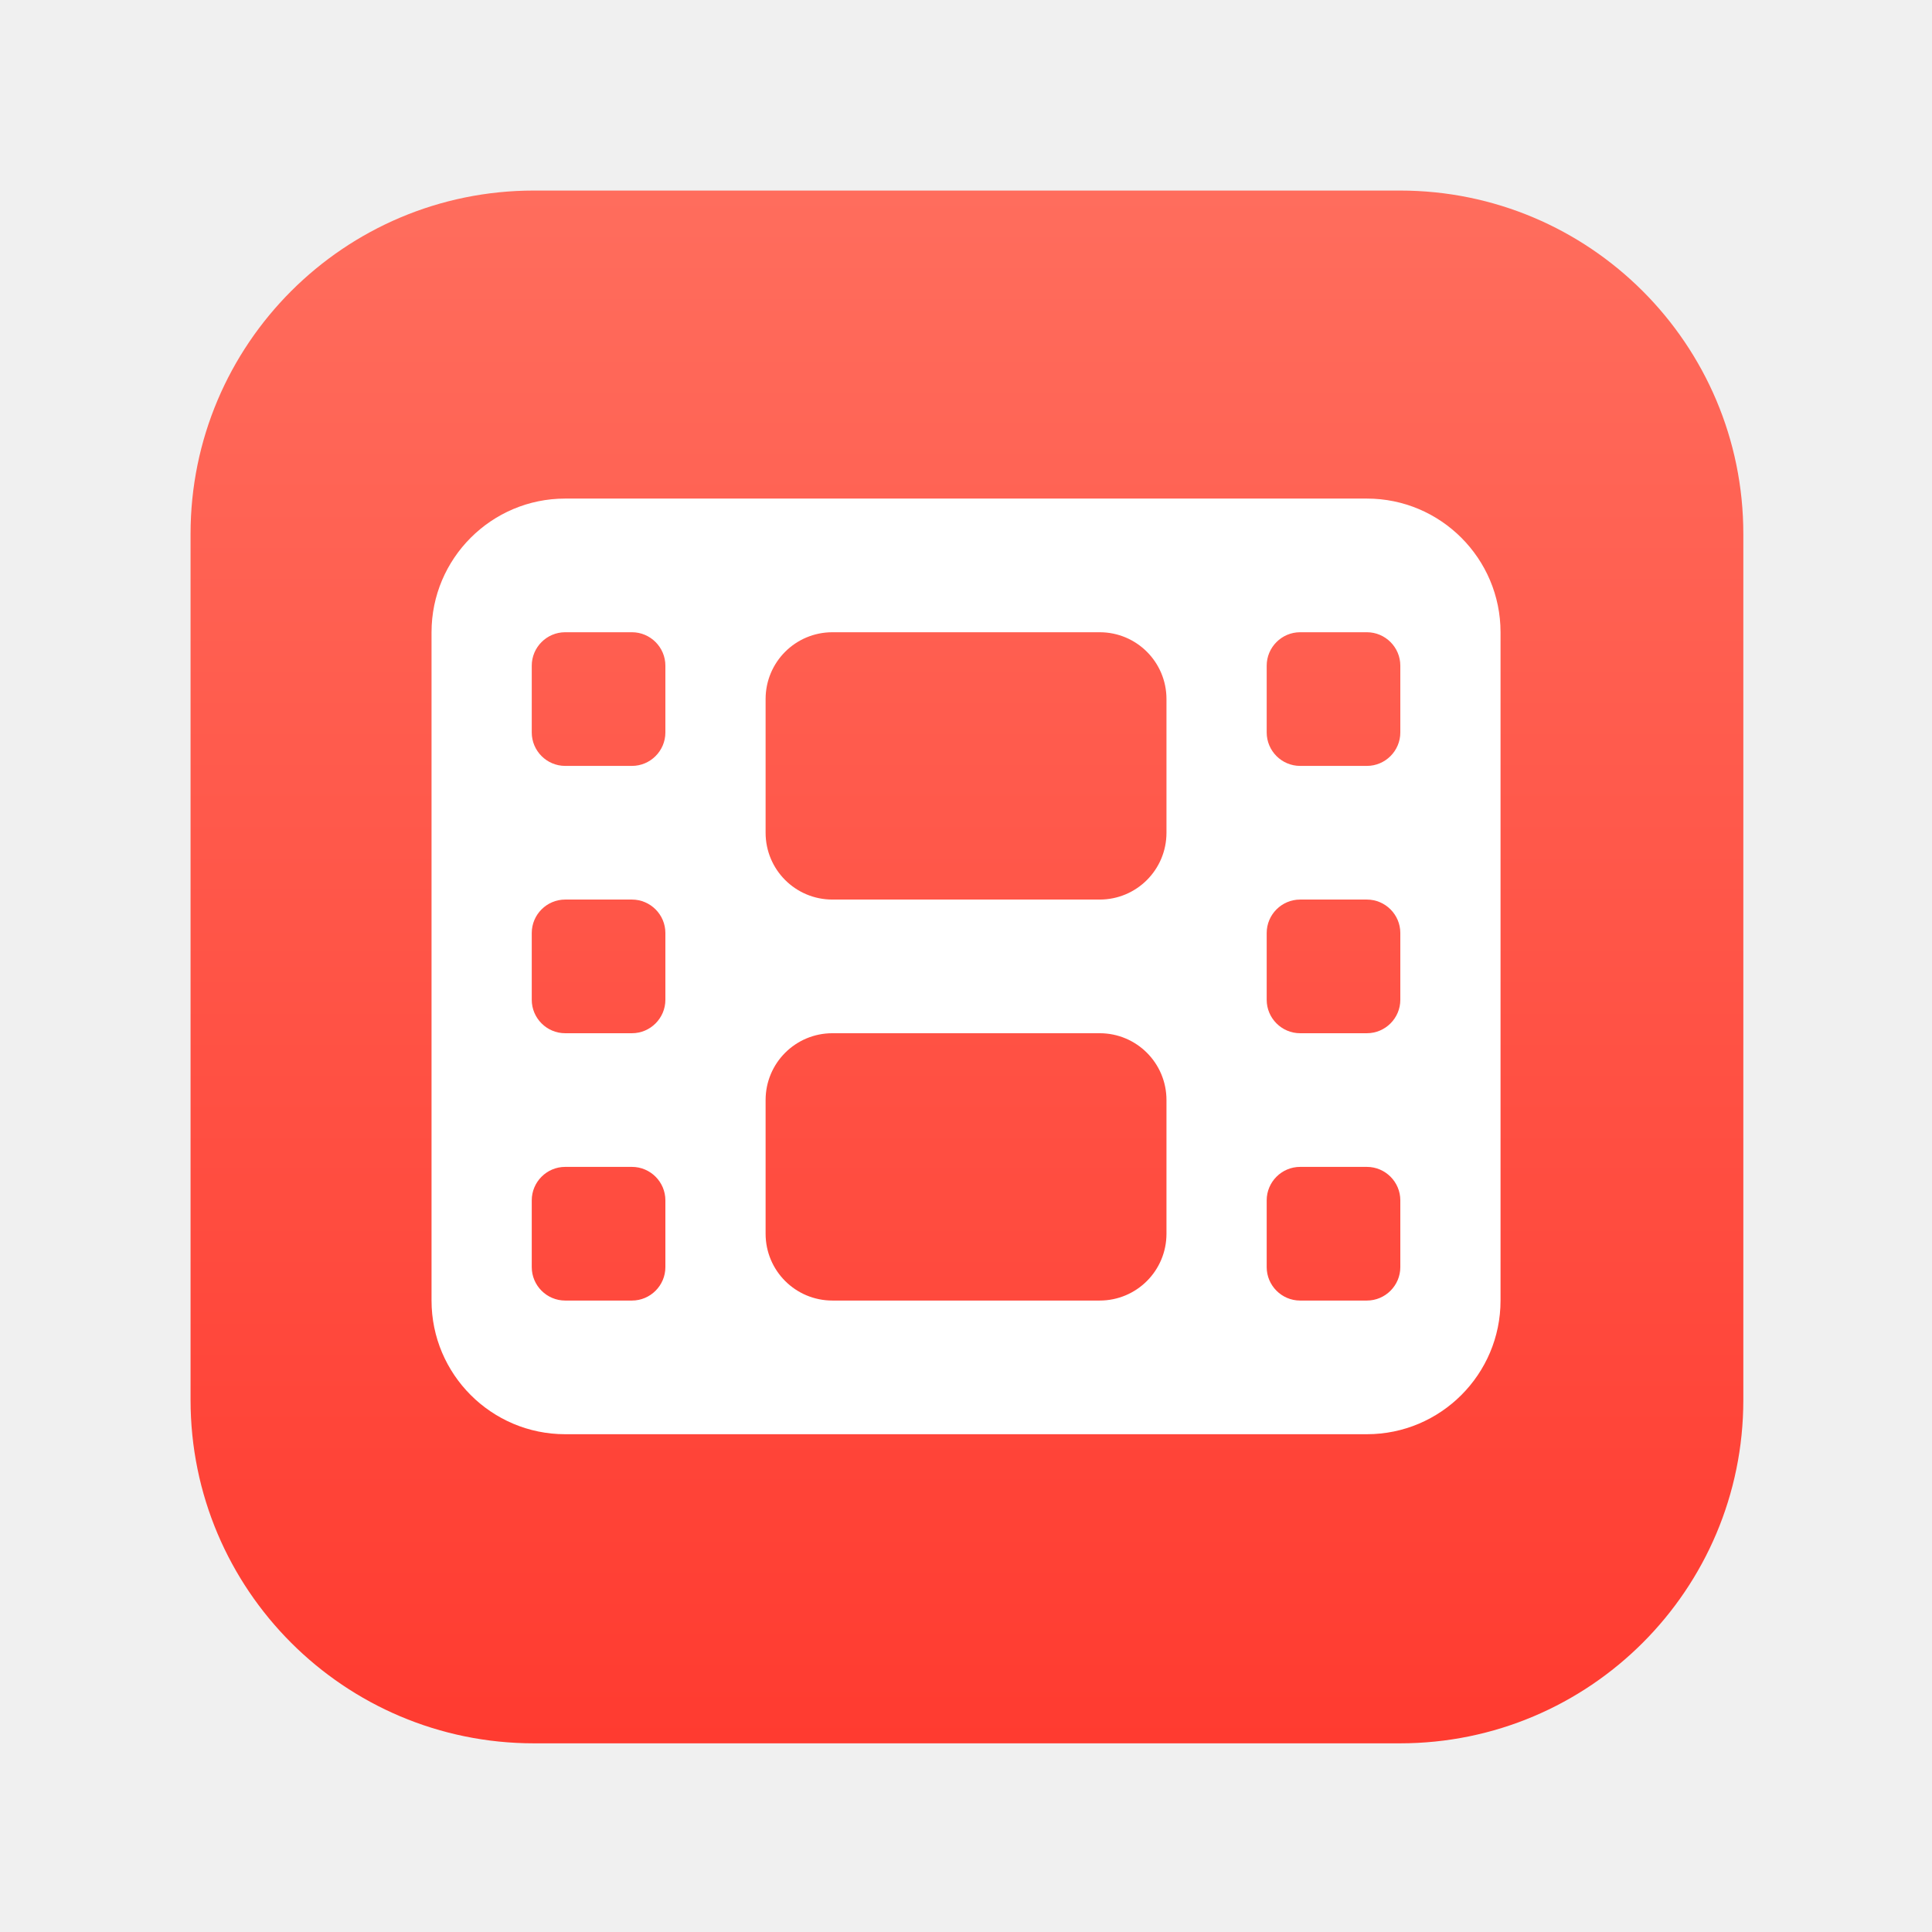
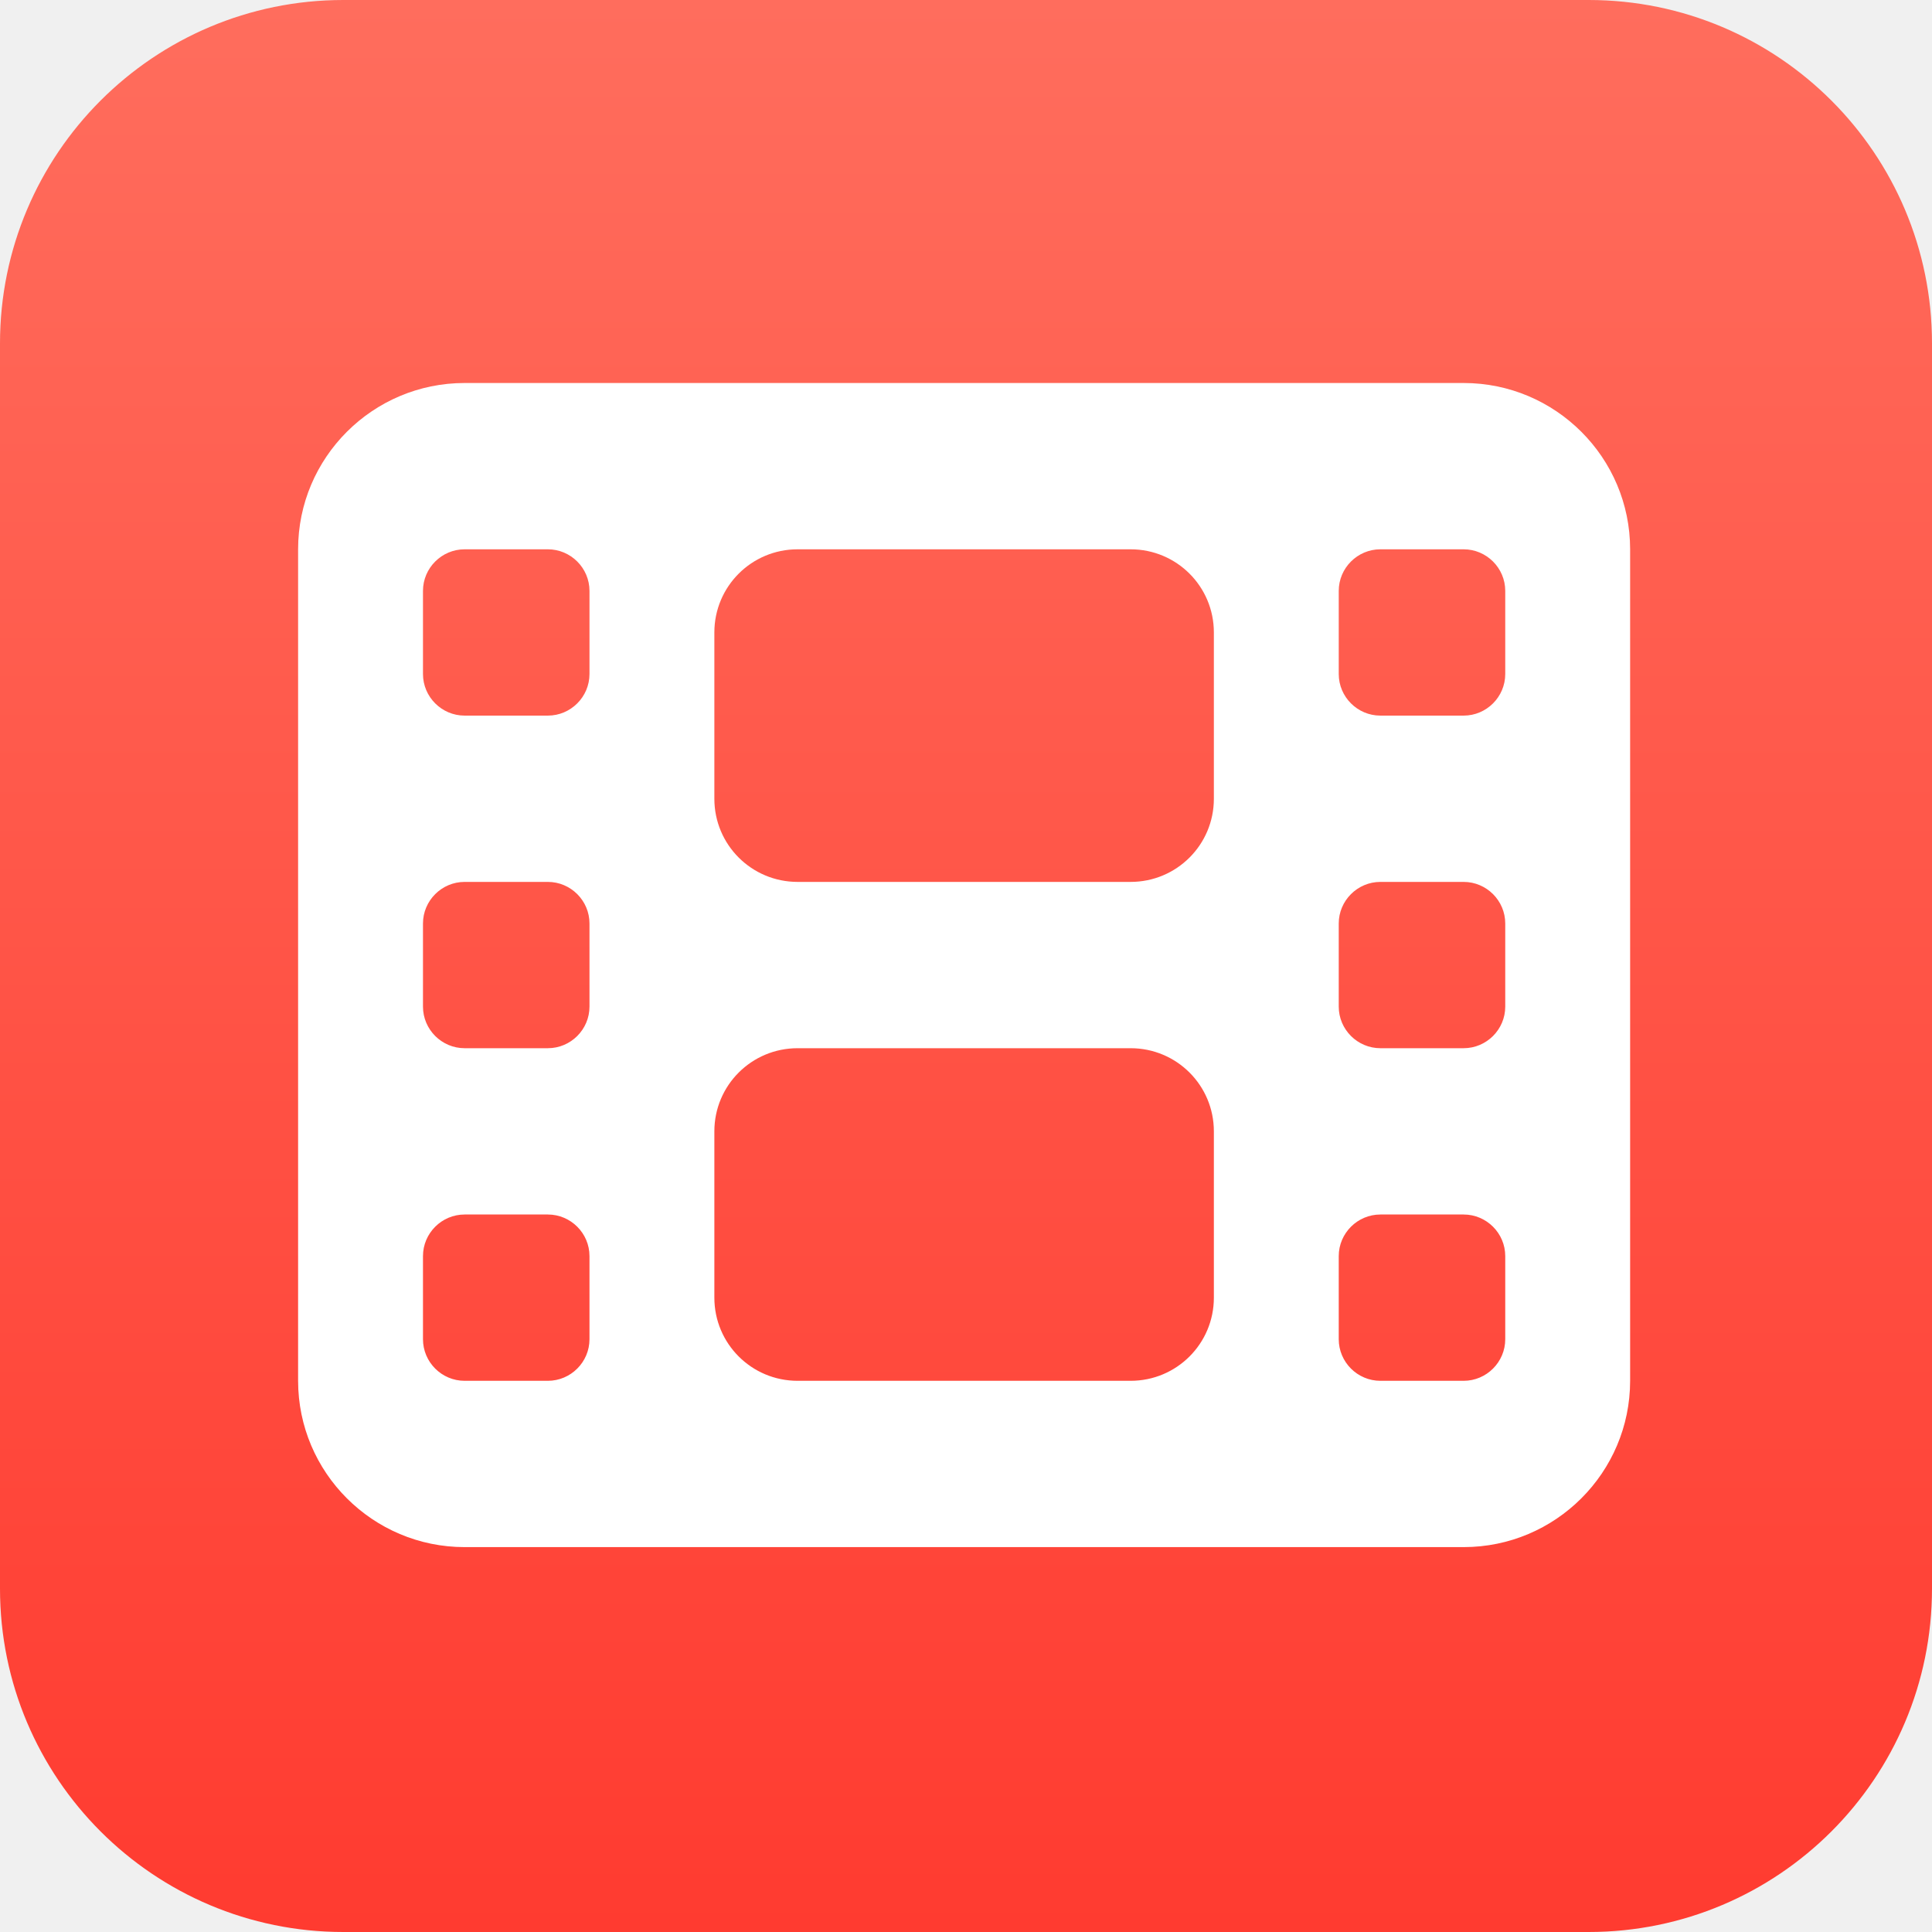
<svg xmlns="http://www.w3.org/2000/svg" width="1024" height="1024" viewBox="0 0 1024 1024" fill="none">
-   <rect x="101" y="101" width="823" height="823" rx="182" fill="url(#paint0_linear_14_2)" />
-   <path d="M228.723 335.1C228.723 296.025 260.484 264.256 299.547 264.256H724.492C763.556 264.256 795.316 296.025 795.316 335.1V689.319C795.316 728.394 763.556 760.163 724.492 760.163H299.547C260.484 760.163 228.723 728.394 228.723 689.319V335.1ZM281.841 636.186V671.608C281.841 681.349 289.809 689.319 299.547 689.319H334.96C344.698 689.319 352.666 681.349 352.666 671.608V636.186C352.666 626.445 344.698 618.475 334.96 618.475H299.547C289.809 618.475 281.841 626.445 281.841 636.186ZM689.08 618.475C679.342 618.475 671.374 626.445 671.374 636.186V671.608C671.374 681.349 679.342 689.319 689.08 689.319H724.492C734.23 689.319 742.198 681.349 742.198 671.608V636.186C742.198 626.445 734.23 618.475 724.492 618.475H689.08ZM281.841 494.498V529.92C281.841 539.661 289.809 547.631 299.547 547.631H334.96C344.698 547.631 352.666 539.661 352.666 529.92V494.498C352.666 484.757 344.698 476.787 334.96 476.787H299.547C289.809 476.787 281.841 484.757 281.841 494.498ZM689.08 476.787C679.342 476.787 671.374 484.757 671.374 494.498V529.92C671.374 539.661 679.342 547.631 689.08 547.631H724.492C734.23 547.631 742.198 539.661 742.198 529.92V494.498C742.198 484.757 734.23 476.787 724.492 476.787H689.08ZM281.841 352.811V388.233C281.841 397.974 289.809 405.943 299.547 405.943H334.96C344.698 405.943 352.666 397.974 352.666 388.233V352.811C352.666 343.07 344.698 335.1 334.96 335.1H299.547C289.809 335.1 281.841 343.07 281.841 352.811ZM689.08 335.1C679.342 335.1 671.374 343.07 671.374 352.811V388.233C671.374 397.974 679.342 405.943 689.08 405.943H724.492C734.23 405.943 742.198 397.974 742.198 388.233V352.811C742.198 343.07 734.23 335.1 724.492 335.1H689.08ZM405.784 370.522V441.365C405.784 460.958 421.608 476.787 441.196 476.787H582.844C602.431 476.787 618.256 460.958 618.256 441.365V370.522C618.256 350.929 602.431 335.1 582.844 335.1H441.196C421.608 335.1 405.784 350.929 405.784 370.522ZM441.196 547.631C421.608 547.631 405.784 563.46 405.784 583.053V653.897C405.784 673.49 421.608 689.319 441.196 689.319H582.844C602.431 689.319 618.256 673.49 618.256 653.897V583.053C618.256 563.46 602.431 547.631 582.844 547.631H441.196Z" fill="white" />
+   <g clip-path="url(#clip0_14_2)">
+     <rect width="1024" height="1024" rx="182" fill="url(#paint0_linear_14_2)" />
+     <path d="M158 291.143C158 242.527 197.575 203 246.25 203H775.75C824.425 203 864 242.527 864 291.143V731.857C864 780.473 824.425 820 775.75 820H246.25C197.575 820 158 780.473 158 731.857V291.143ZM224.188 665.75V709.821C224.188 721.941 234.116 731.857 246.25 731.857H290.375C302.509 731.857 312.438 721.941 312.438 709.821V665.75C312.438 653.63 302.509 643.714 290.375 643.714H246.25C234.116 643.714 224.188 653.63 224.188 665.75ZM731.625 643.714C719.491 643.714 709.562 653.63 709.562 665.75V709.821C709.562 721.941 719.491 731.857 731.625 731.857H775.75C787.884 731.857 797.812 721.941 797.812 709.821V665.75C797.812 653.63 787.884 643.714 775.75 643.714H731.625ZM224.188 489.464V533.536C224.188 545.655 234.116 555.571 246.25 555.571H290.375C302.509 555.571 312.438 545.655 312.438 533.536V489.464C312.438 477.345 302.509 467.429 290.375 467.429H246.25C234.116 467.429 224.188 477.345 224.188 489.464ZM731.625 467.429C719.491 467.429 709.562 477.345 709.562 489.464V533.536C709.562 545.655 719.491 555.571 731.625 555.571H775.75C787.884 555.571 797.812 545.655 797.812 533.536V489.464C797.812 477.345 787.884 467.429 775.75 467.429H731.625ZM224.188 313.179V357.25C224.188 369.37 234.116 379.286 246.25 379.286H290.375C302.509 379.286 312.438 369.37 312.438 357.25V313.179C312.438 301.059 302.509 291.143 290.375 291.143H246.25C234.116 291.143 224.188 301.059 224.188 313.179ZM731.625 291.143C719.491 291.143 709.562 301.059 709.562 313.179V357.25C709.562 369.37 719.491 379.286 731.625 379.286H775.75C787.884 379.286 797.812 369.37 797.812 357.25V313.179C797.812 301.059 787.884 291.143 775.75 291.143H731.625ZM378.625 335.214V423.357C378.625 447.734 398.343 467.429 422.75 467.429H599.25C623.657 467.429 643.375 447.734 643.375 423.357V335.214C643.375 310.837 623.657 291.143 599.25 291.143H422.75C398.343 291.143 378.625 310.837 378.625 335.214ZM422.75 555.571C398.343 555.571 378.625 575.266 378.625 599.643V687.786C378.625 712.163 398.343 731.857 422.75 731.857H599.25C623.657 731.857 643.375 712.163 643.375 687.786V599.643C643.375 575.266 623.657 555.571 599.25 555.571H422.75Z" fill="white" />
+   </g>
  <defs>
-     <linearGradient id="paint0_linear_14_2" x1="512.5" y1="101" x2="512.5" y2="924" gradientUnits="userSpaceOnUse">
+     <linearGradient id="paint0_linear_14_2" x1="512" y1="0" x2="512" y2="1024" gradientUnits="userSpaceOnUse">
      <stop stop-color="#FF6D5D" />
      <stop offset="1" stop-color="#FF3B30" />
    </linearGradient>
+     <clipPath id="clip0_14_2">
+       <rect width="1024" height="1024" fill="white" />
+     </clipPath>
  </defs>
</svg>
